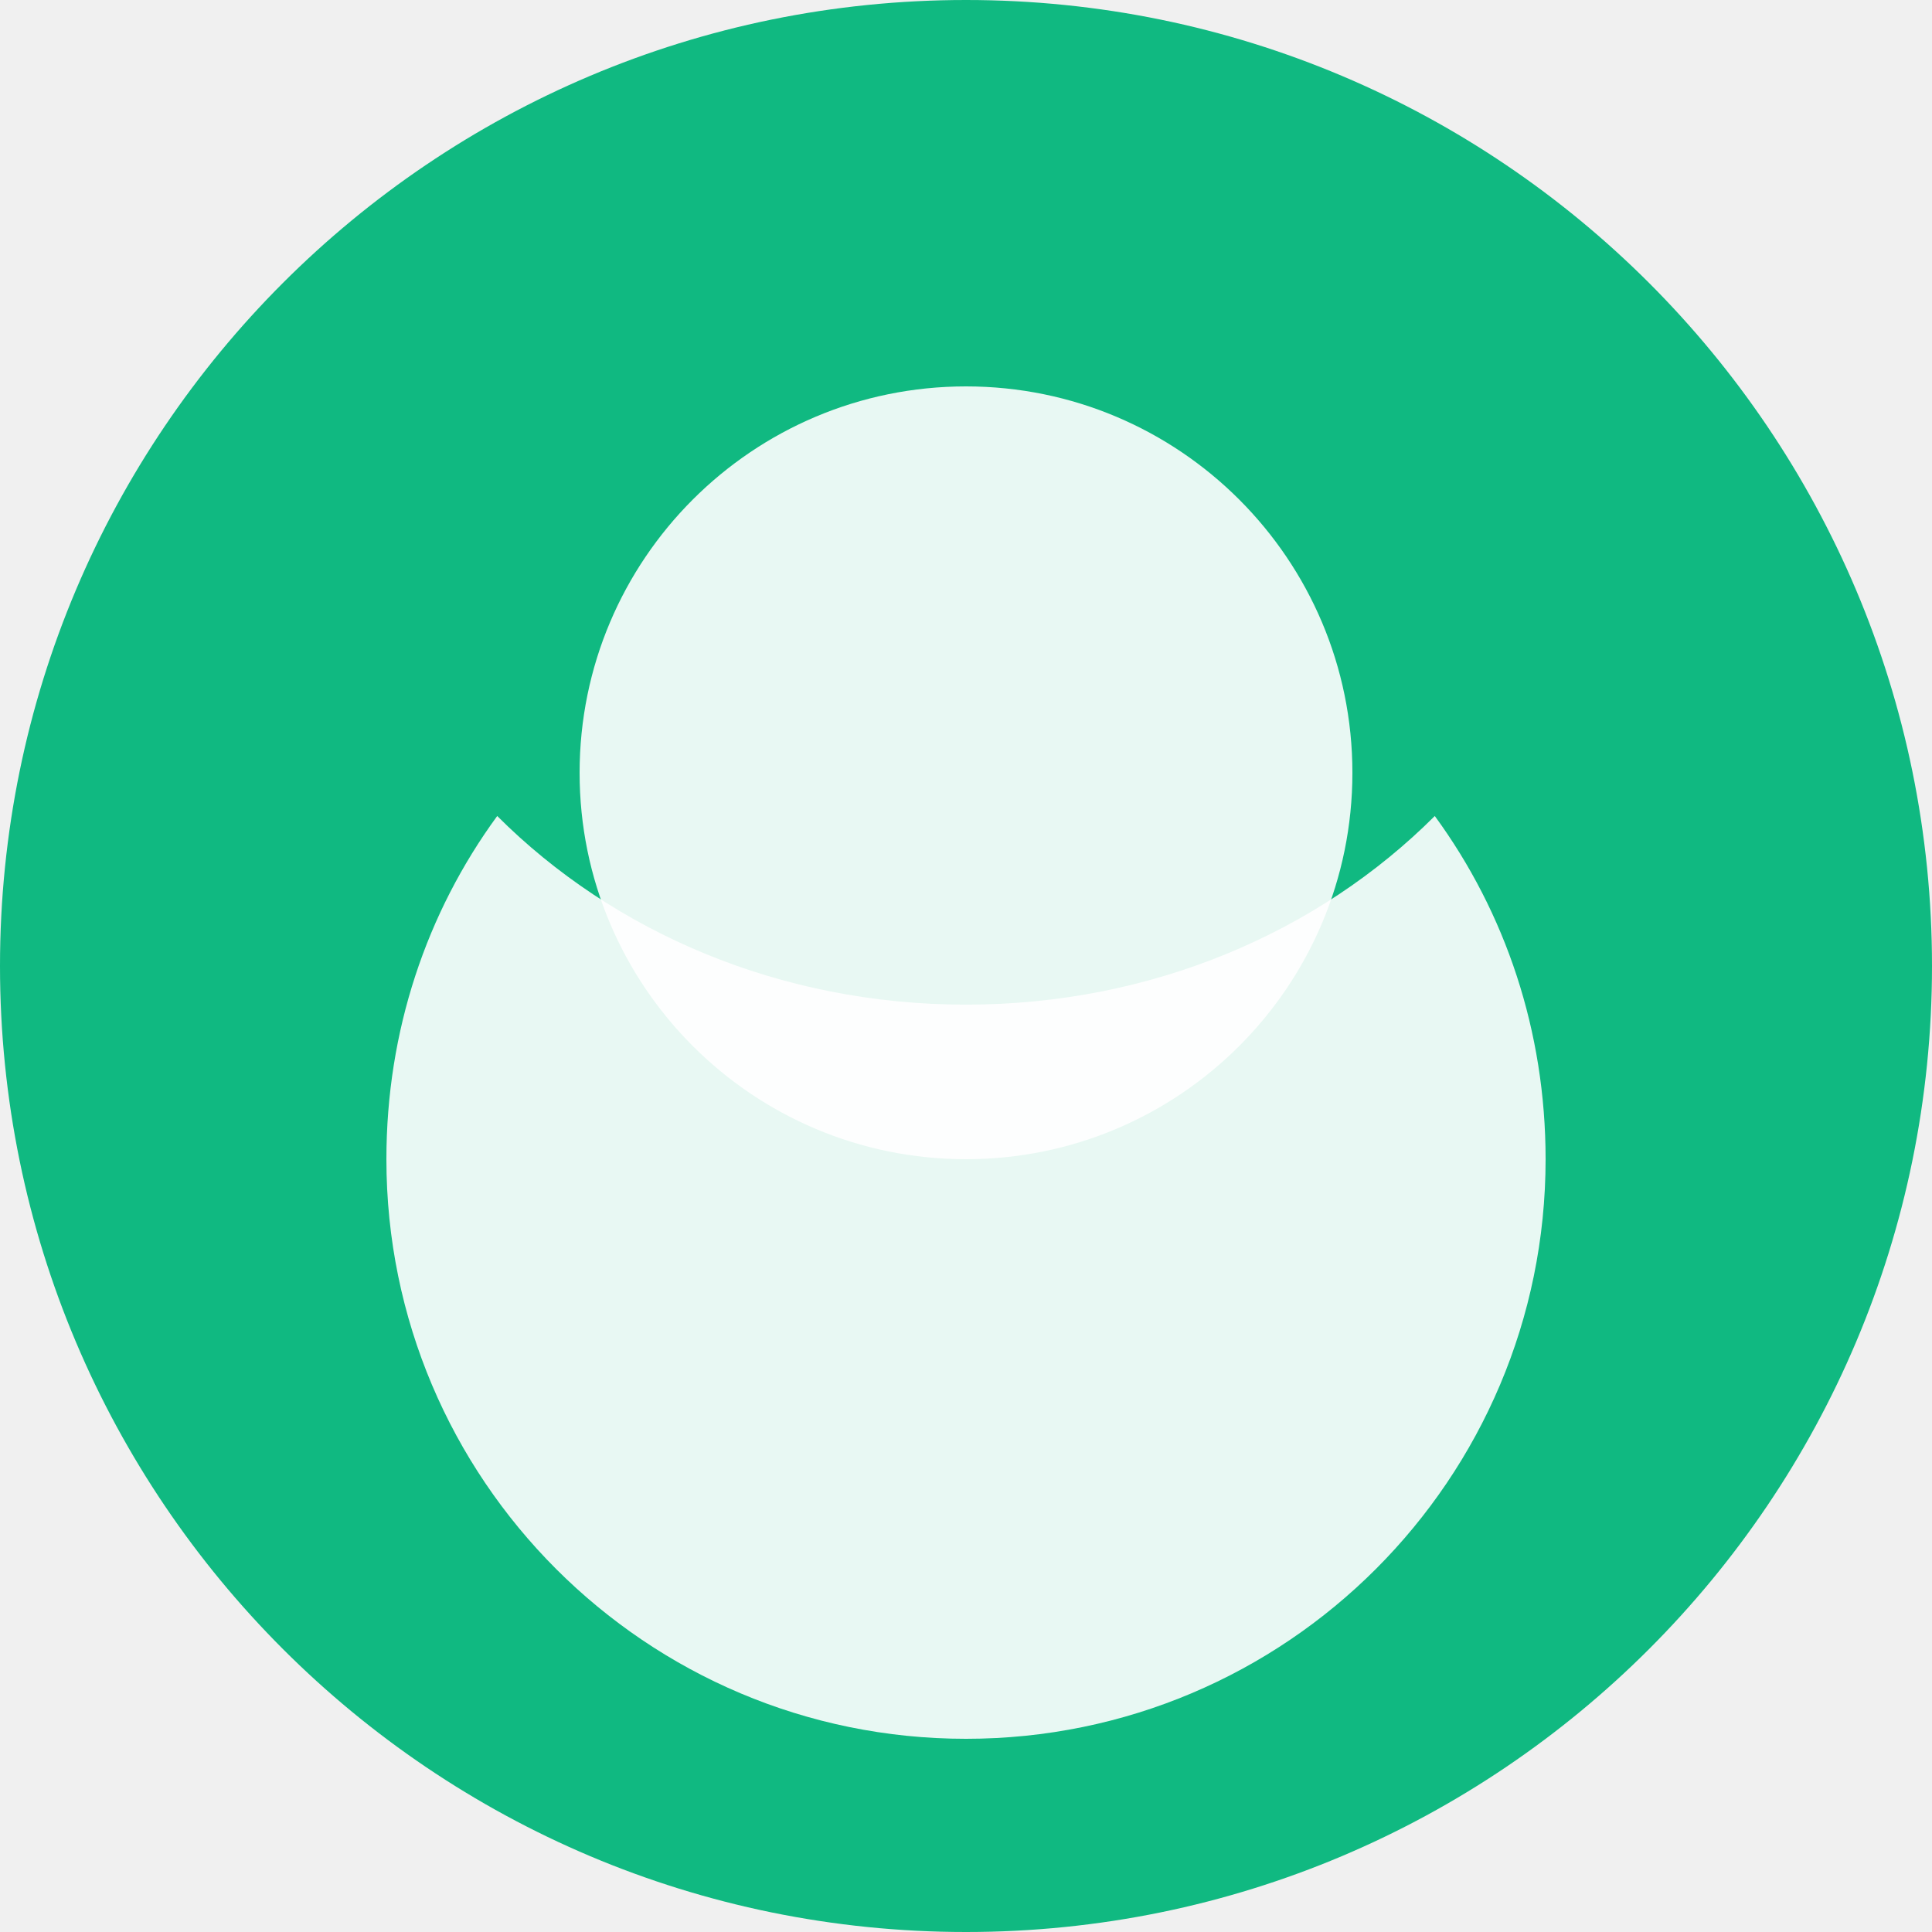
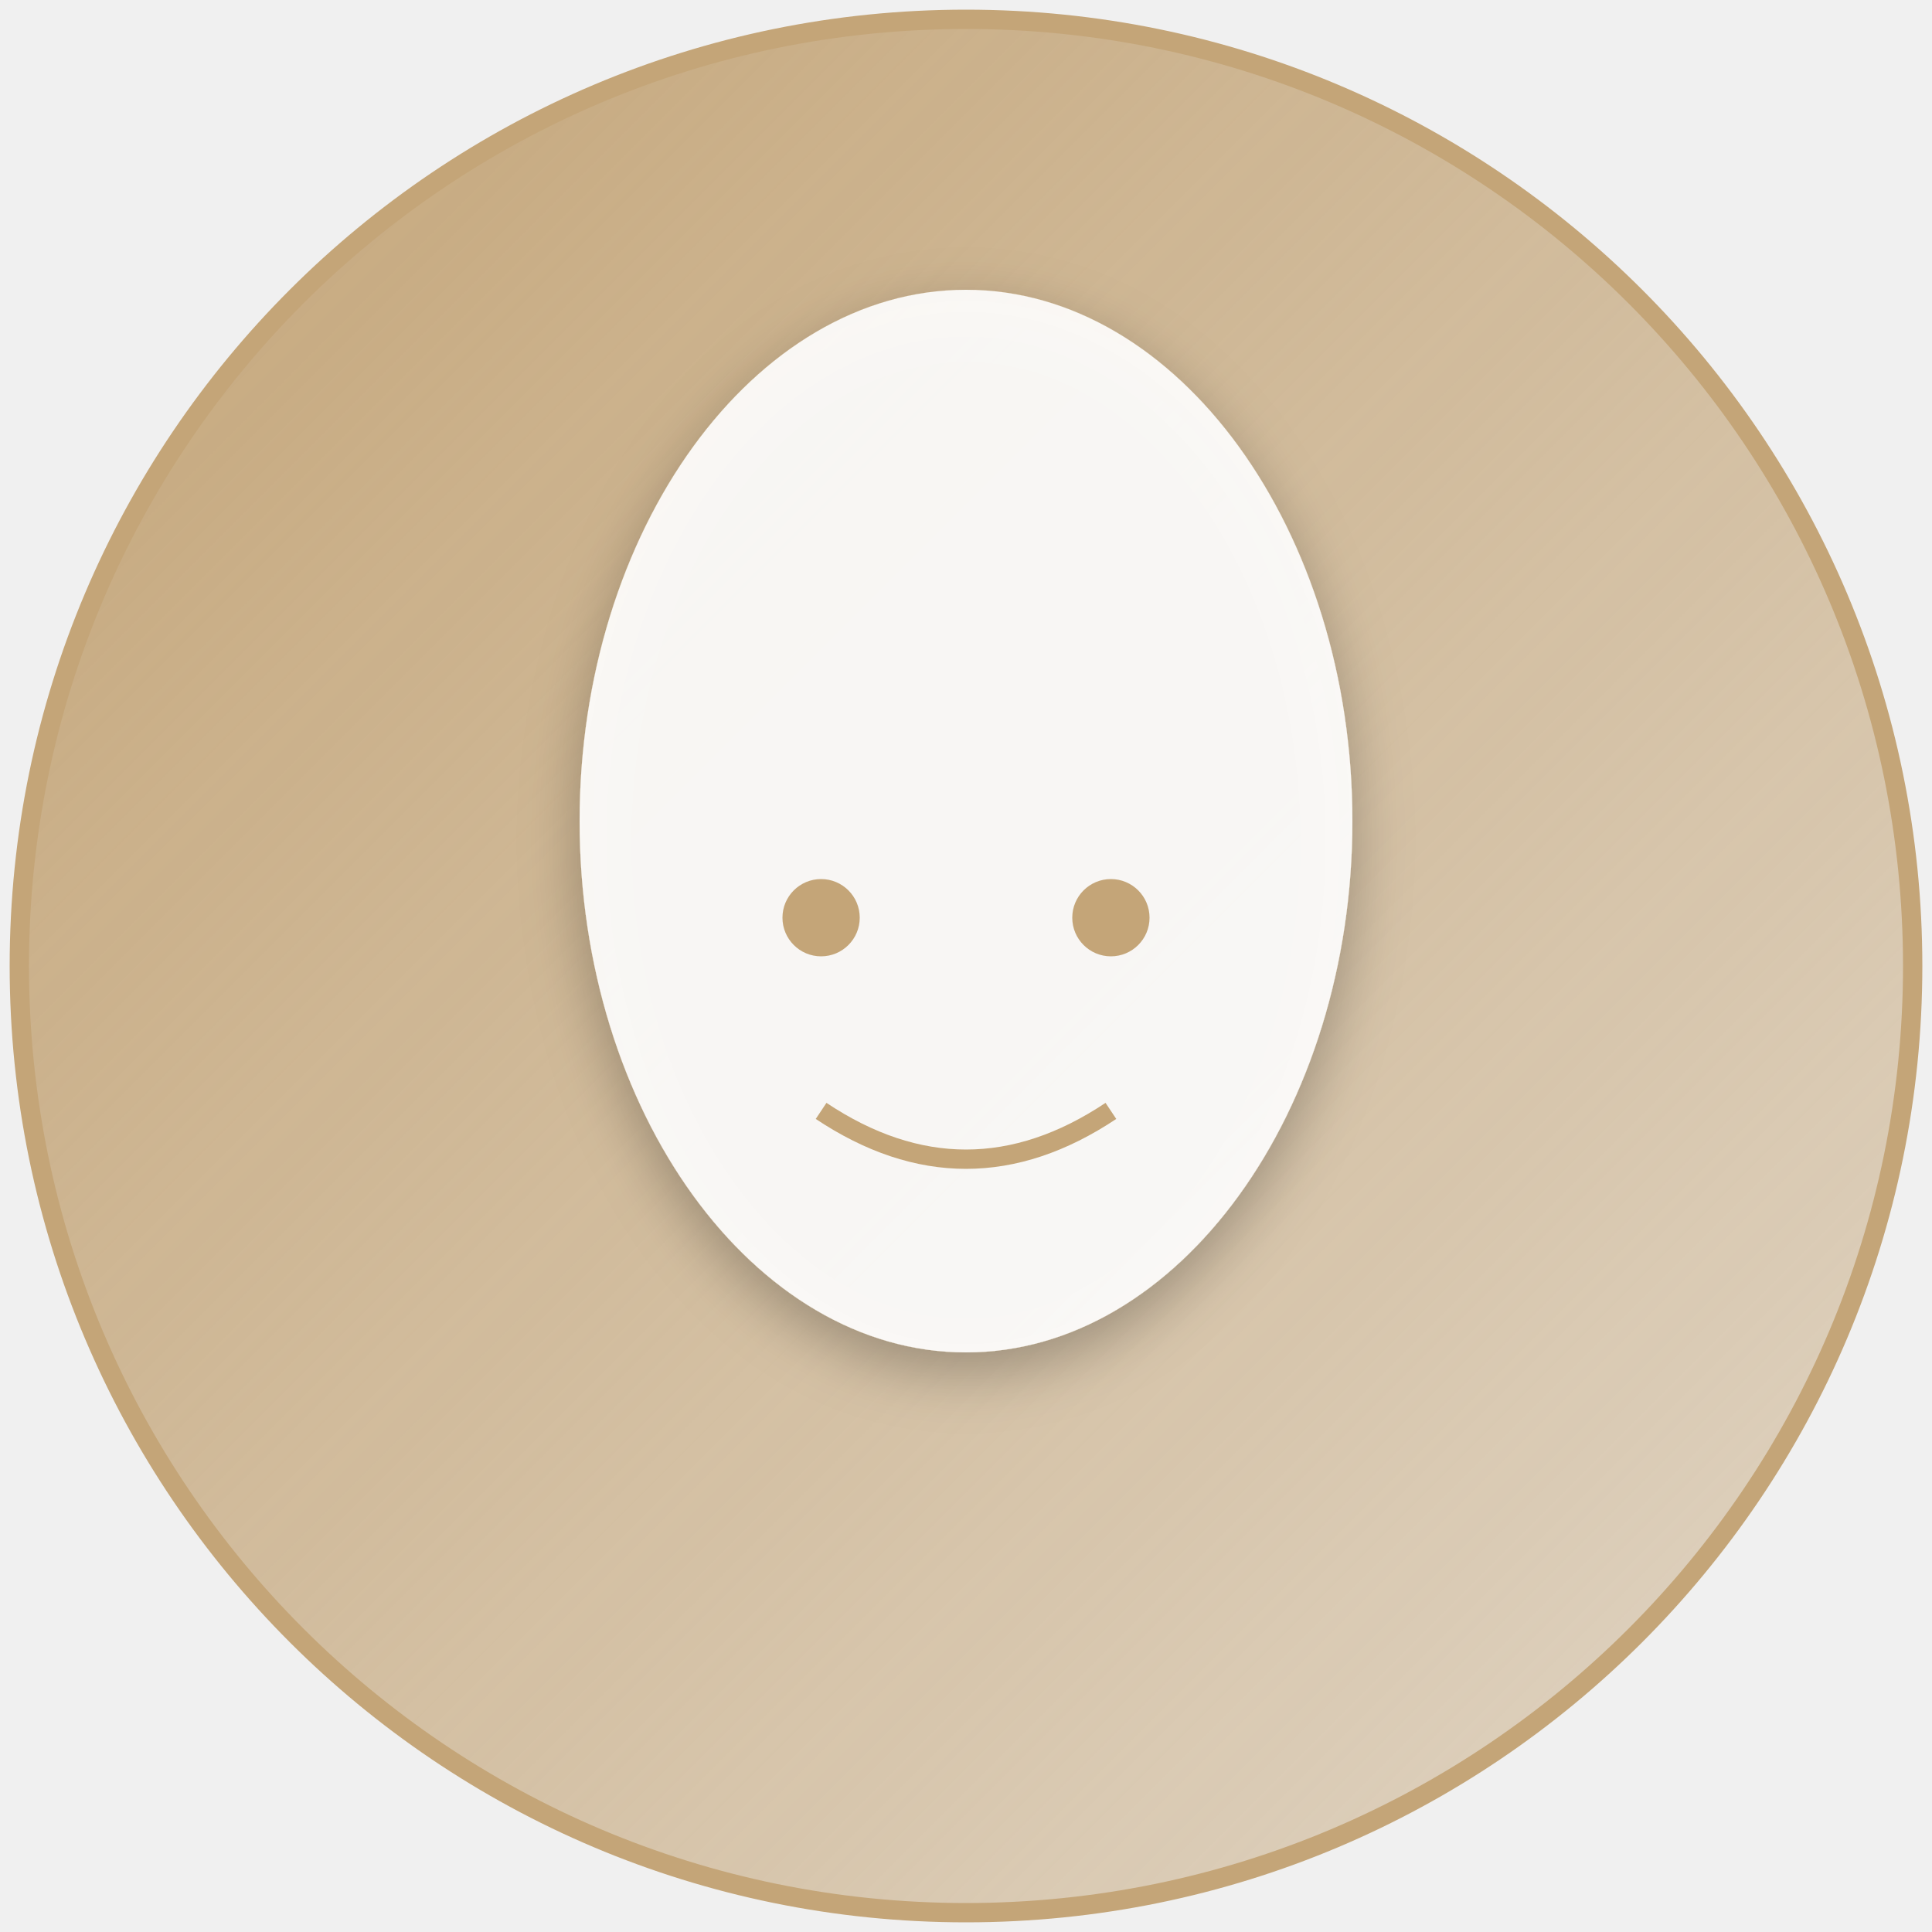
<svg xmlns="http://www.w3.org/2000/svg" width="200" height="200" viewBox="0 0 200 200" fill="none">
-   <circle cx="100" cy="100" r="100" fill="#10B981" />
-   <circle cx="100" cy="80" r="40" fill="white" fill-opacity="0.9" />
-   <path d="M100 180C66.863 180 40 153.137 40 120C40 106.745 44.146 94.488 51.472 84.472C63.488 96.488 80.745 104 100 104C119.255 104 136.512 96.488 148.528 84.472C155.854 94.488 160 106.745 160 120C160 153.137 133.137 180 100 180Z" fill="white" fill-opacity="0.9" />
+   <defs>
+     <linearGradient id="grad" x1="0%" y1="0%" x2="100%" y2="100%">
+       <stop offset="0%" style="stop-color:#C4A578;stop-opacity:1" />
+       <stop offset="100%" style="stop-color:#C4A57899;stop-opacity:0.6" />
+     </linearGradient>
+     <filter id="shadow">
+       <feDropShadow dx="0" dy="2" stdDeviation="3" flood-opacity="0.3" />
+     </filter>
+   </defs>
+   <circle cx="100" cy="100" r="98" fill="url(#grad)" stroke="#C4A578" stroke-width="2" />
+   <path d="M100 140c-22 0-40-25-40-55s18-55 40-55 40 25 40 55-18 55-40 55z" fill="#ffffff" fill-opacity="0.9" filter="url(#shadow)" />
+   <circle cx="85" cy="95" r="4" fill="#C4A578" />
+   <circle cx="115" cy="95" r="4" fill="#C4A578" />
+   <path d="M85 115q15 10 30 0" stroke="#C4A578" stroke-width="2" fill="none" />
</svg>
